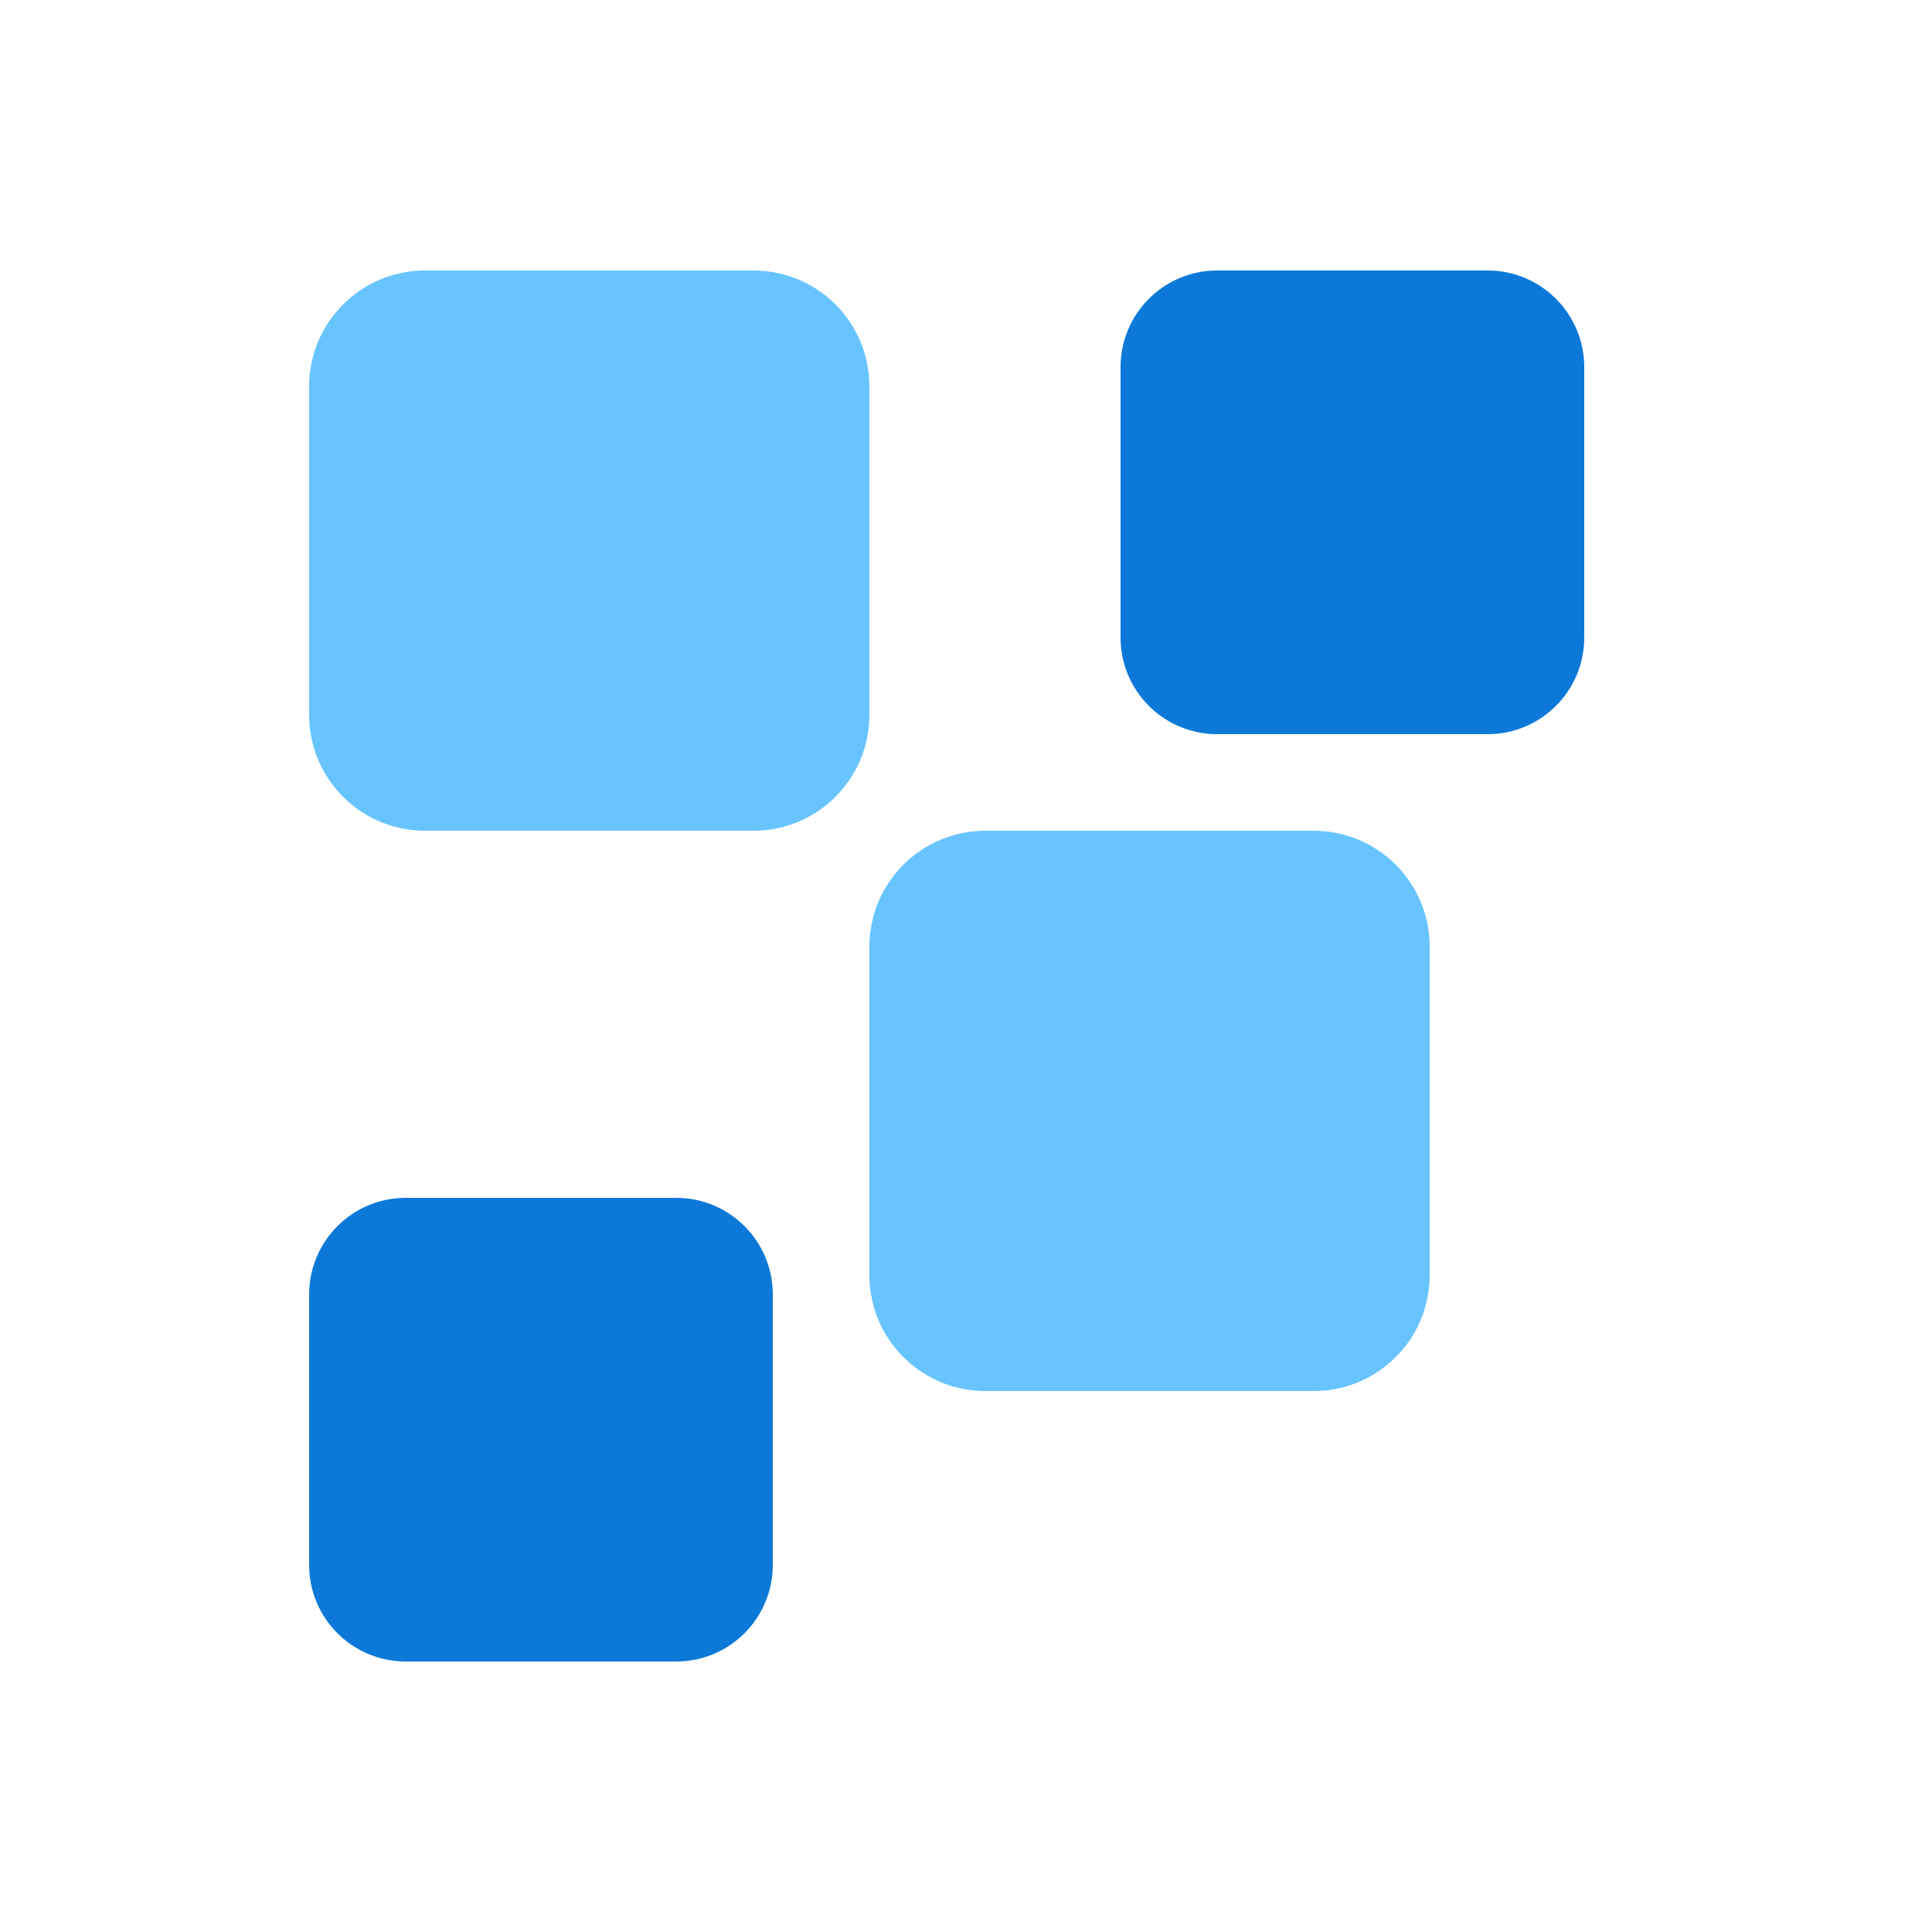
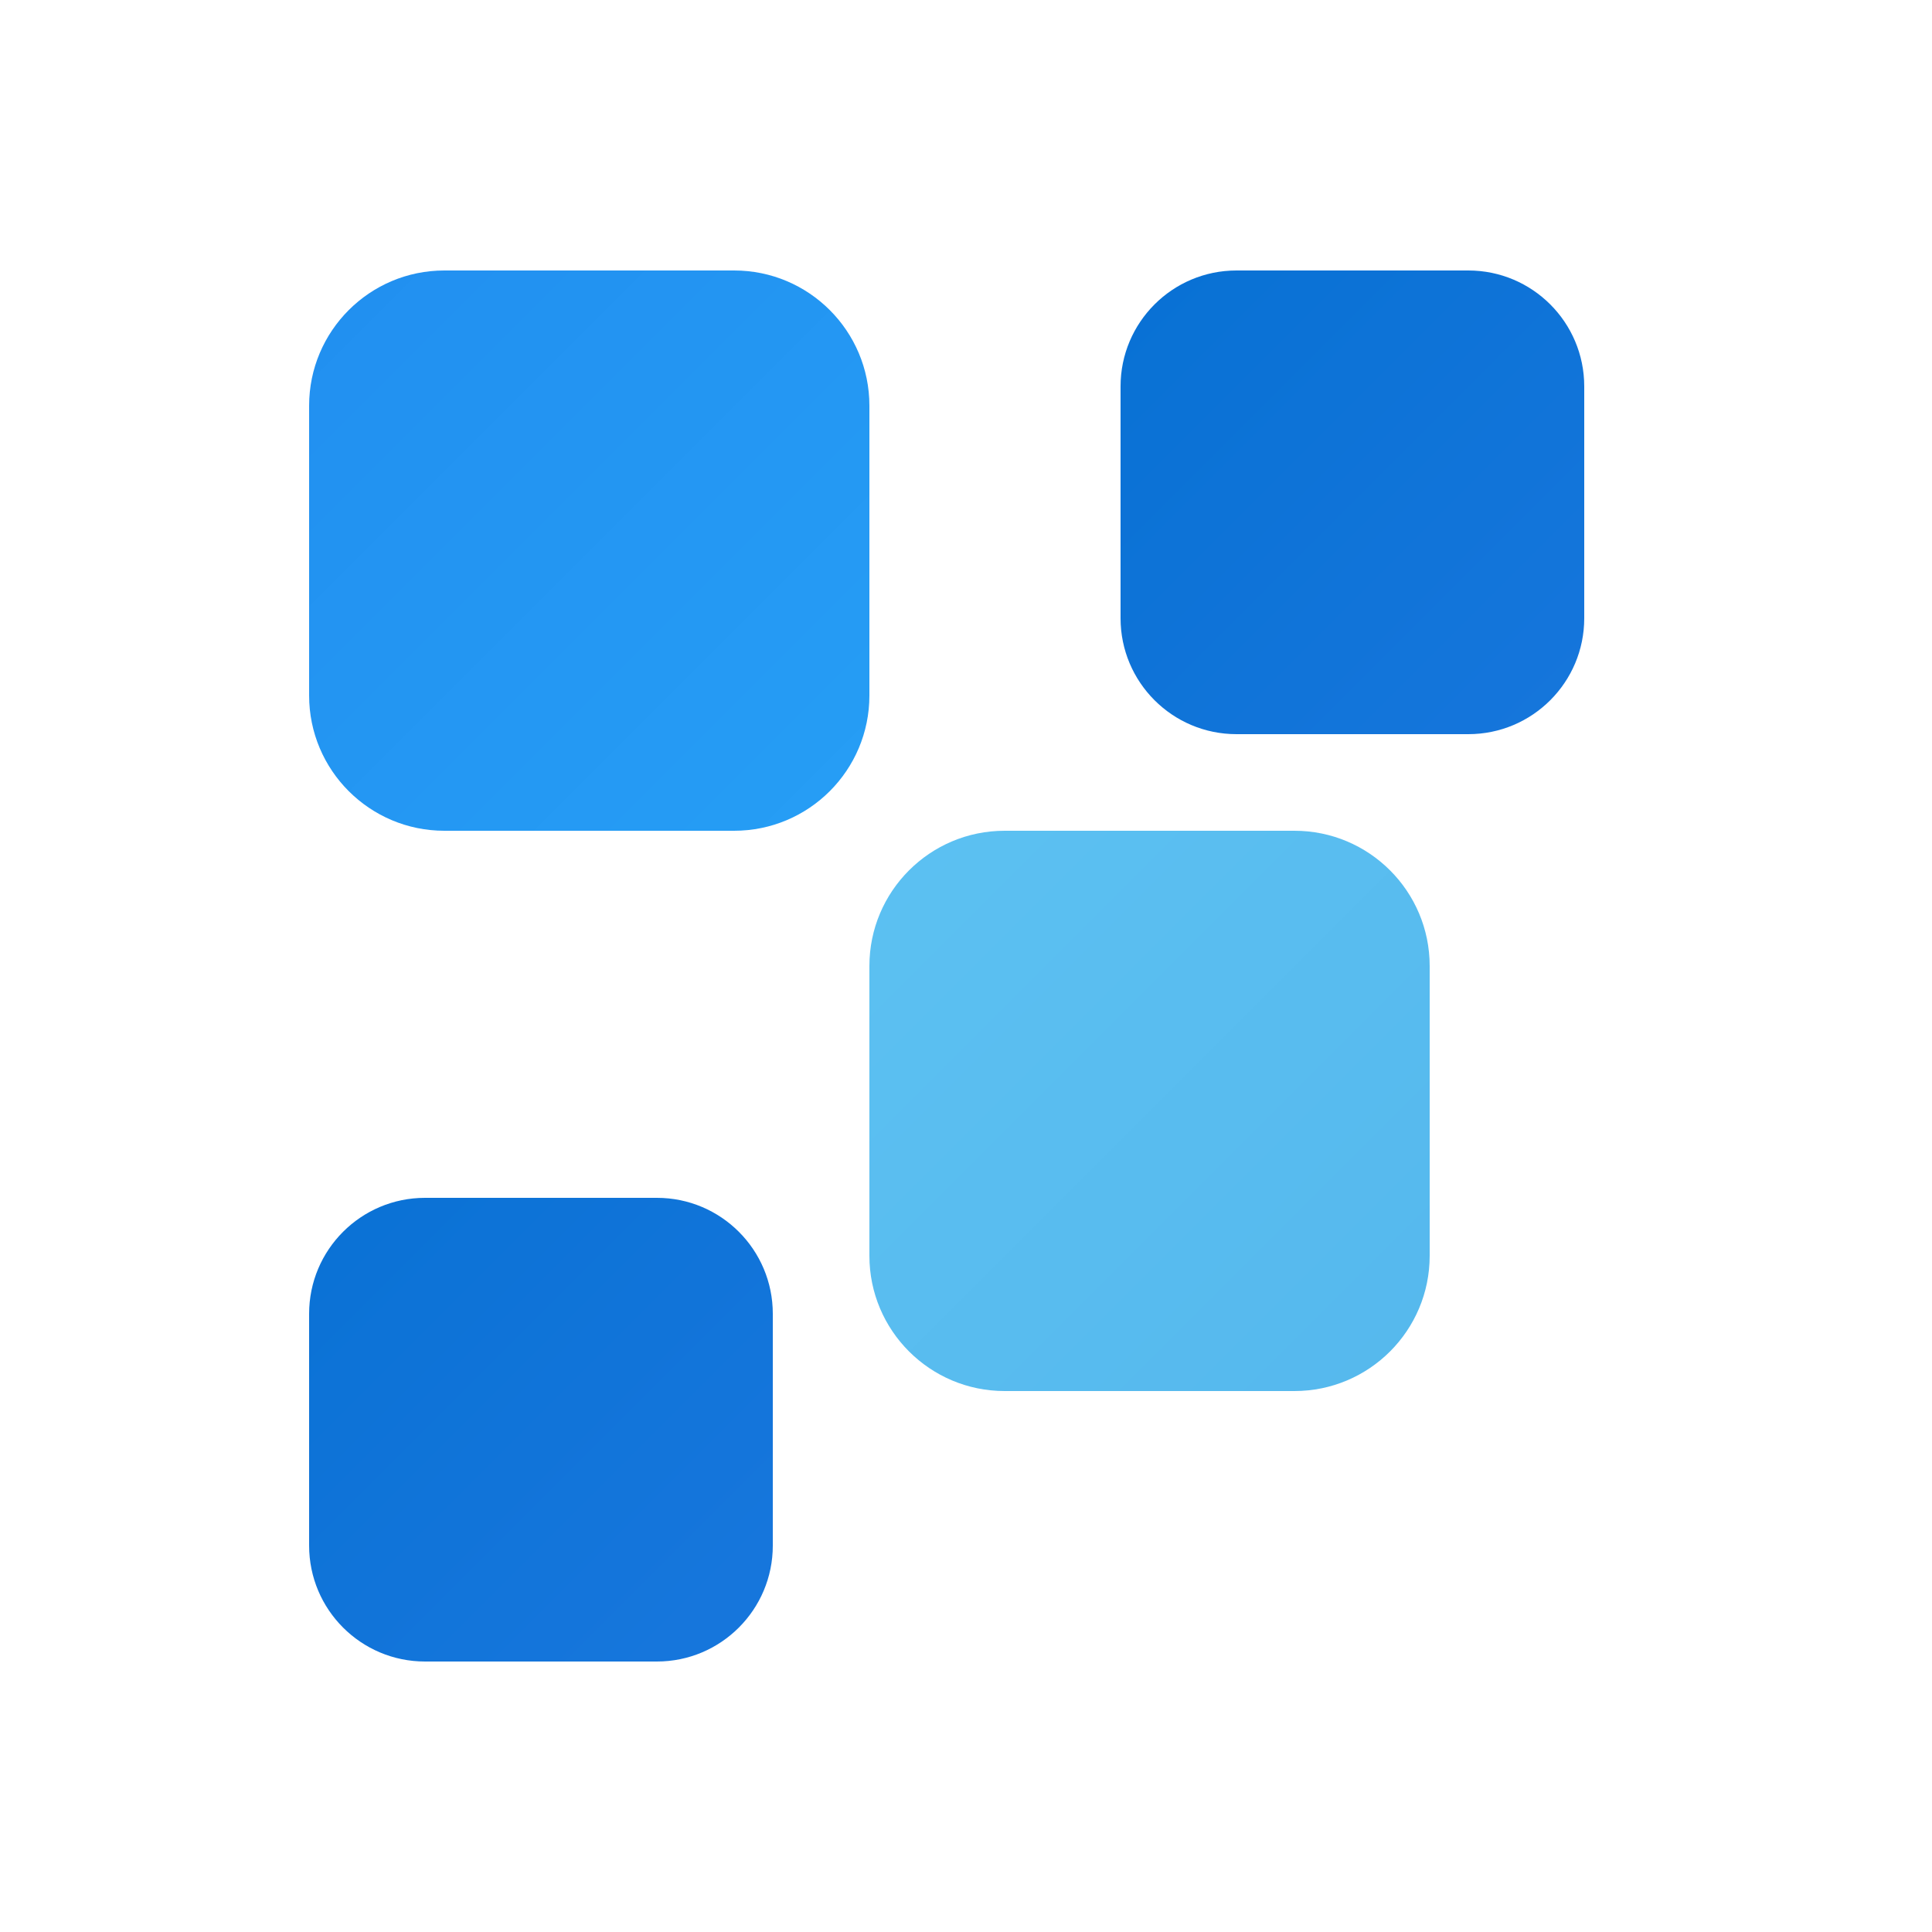
<svg xmlns="http://www.w3.org/2000/svg" width="256" height="256" viewBox="0 0 100 100" fill="none">
-   <rect x="16" y="14" width="29" height="29" rx="6" fill="#68C4FF" />
-   <rect x="58" y="14" width="24" height="24" rx="5" fill="#0C79D8" />
-   <rect x="16" y="62" width="24" height="24" rx="5" fill="#0C79D8" />
-   <rect x="45" y="43" width="29" height="29" rx="6" fill="#68C4FF" />
+   <defs>
+     <linearGradient id="viral-large-a" x1="16" y1="14" x2="45" y2="43" gradientUnits="userSpaceOnUse">
+       <stop stop-color="#218FF0" />
+       <stop offset="1" stop-color="#269EF5" />
+     </linearGradient>
+     <linearGradient id="viral-small" x1="58" y1="14" x2="82" y2="38" gradientUnits="userSpaceOnUse">
+       <stop stop-color="#0871D4" />
+       <stop offset="1" stop-color="#1676DC" />
+     </linearGradient>
+     <linearGradient id="viral-large-b" x1="45" y1="43" x2="74" y2="72" gradientUnits="userSpaceOnUse">
+       <stop stop-color="#5CC1F2" />
+       <stop offset="1" stop-color="#55B8ED" />
+     </linearGradient>
+   </defs>
+   <rect x="16" y="14" width="29" height="29" rx="7" fill="url(#viral-large-a)" />
+   <rect x="58" y="14" width="24" height="24" rx="6" fill="url(#viral-small)" />
+   <rect x="16" y="62" width="24" height="24" rx="6" fill="url(#viral-small)" />
+   <rect x="45" y="43" width="29" height="29" rx="7" fill="url(#viral-large-b)" />
</svg>
